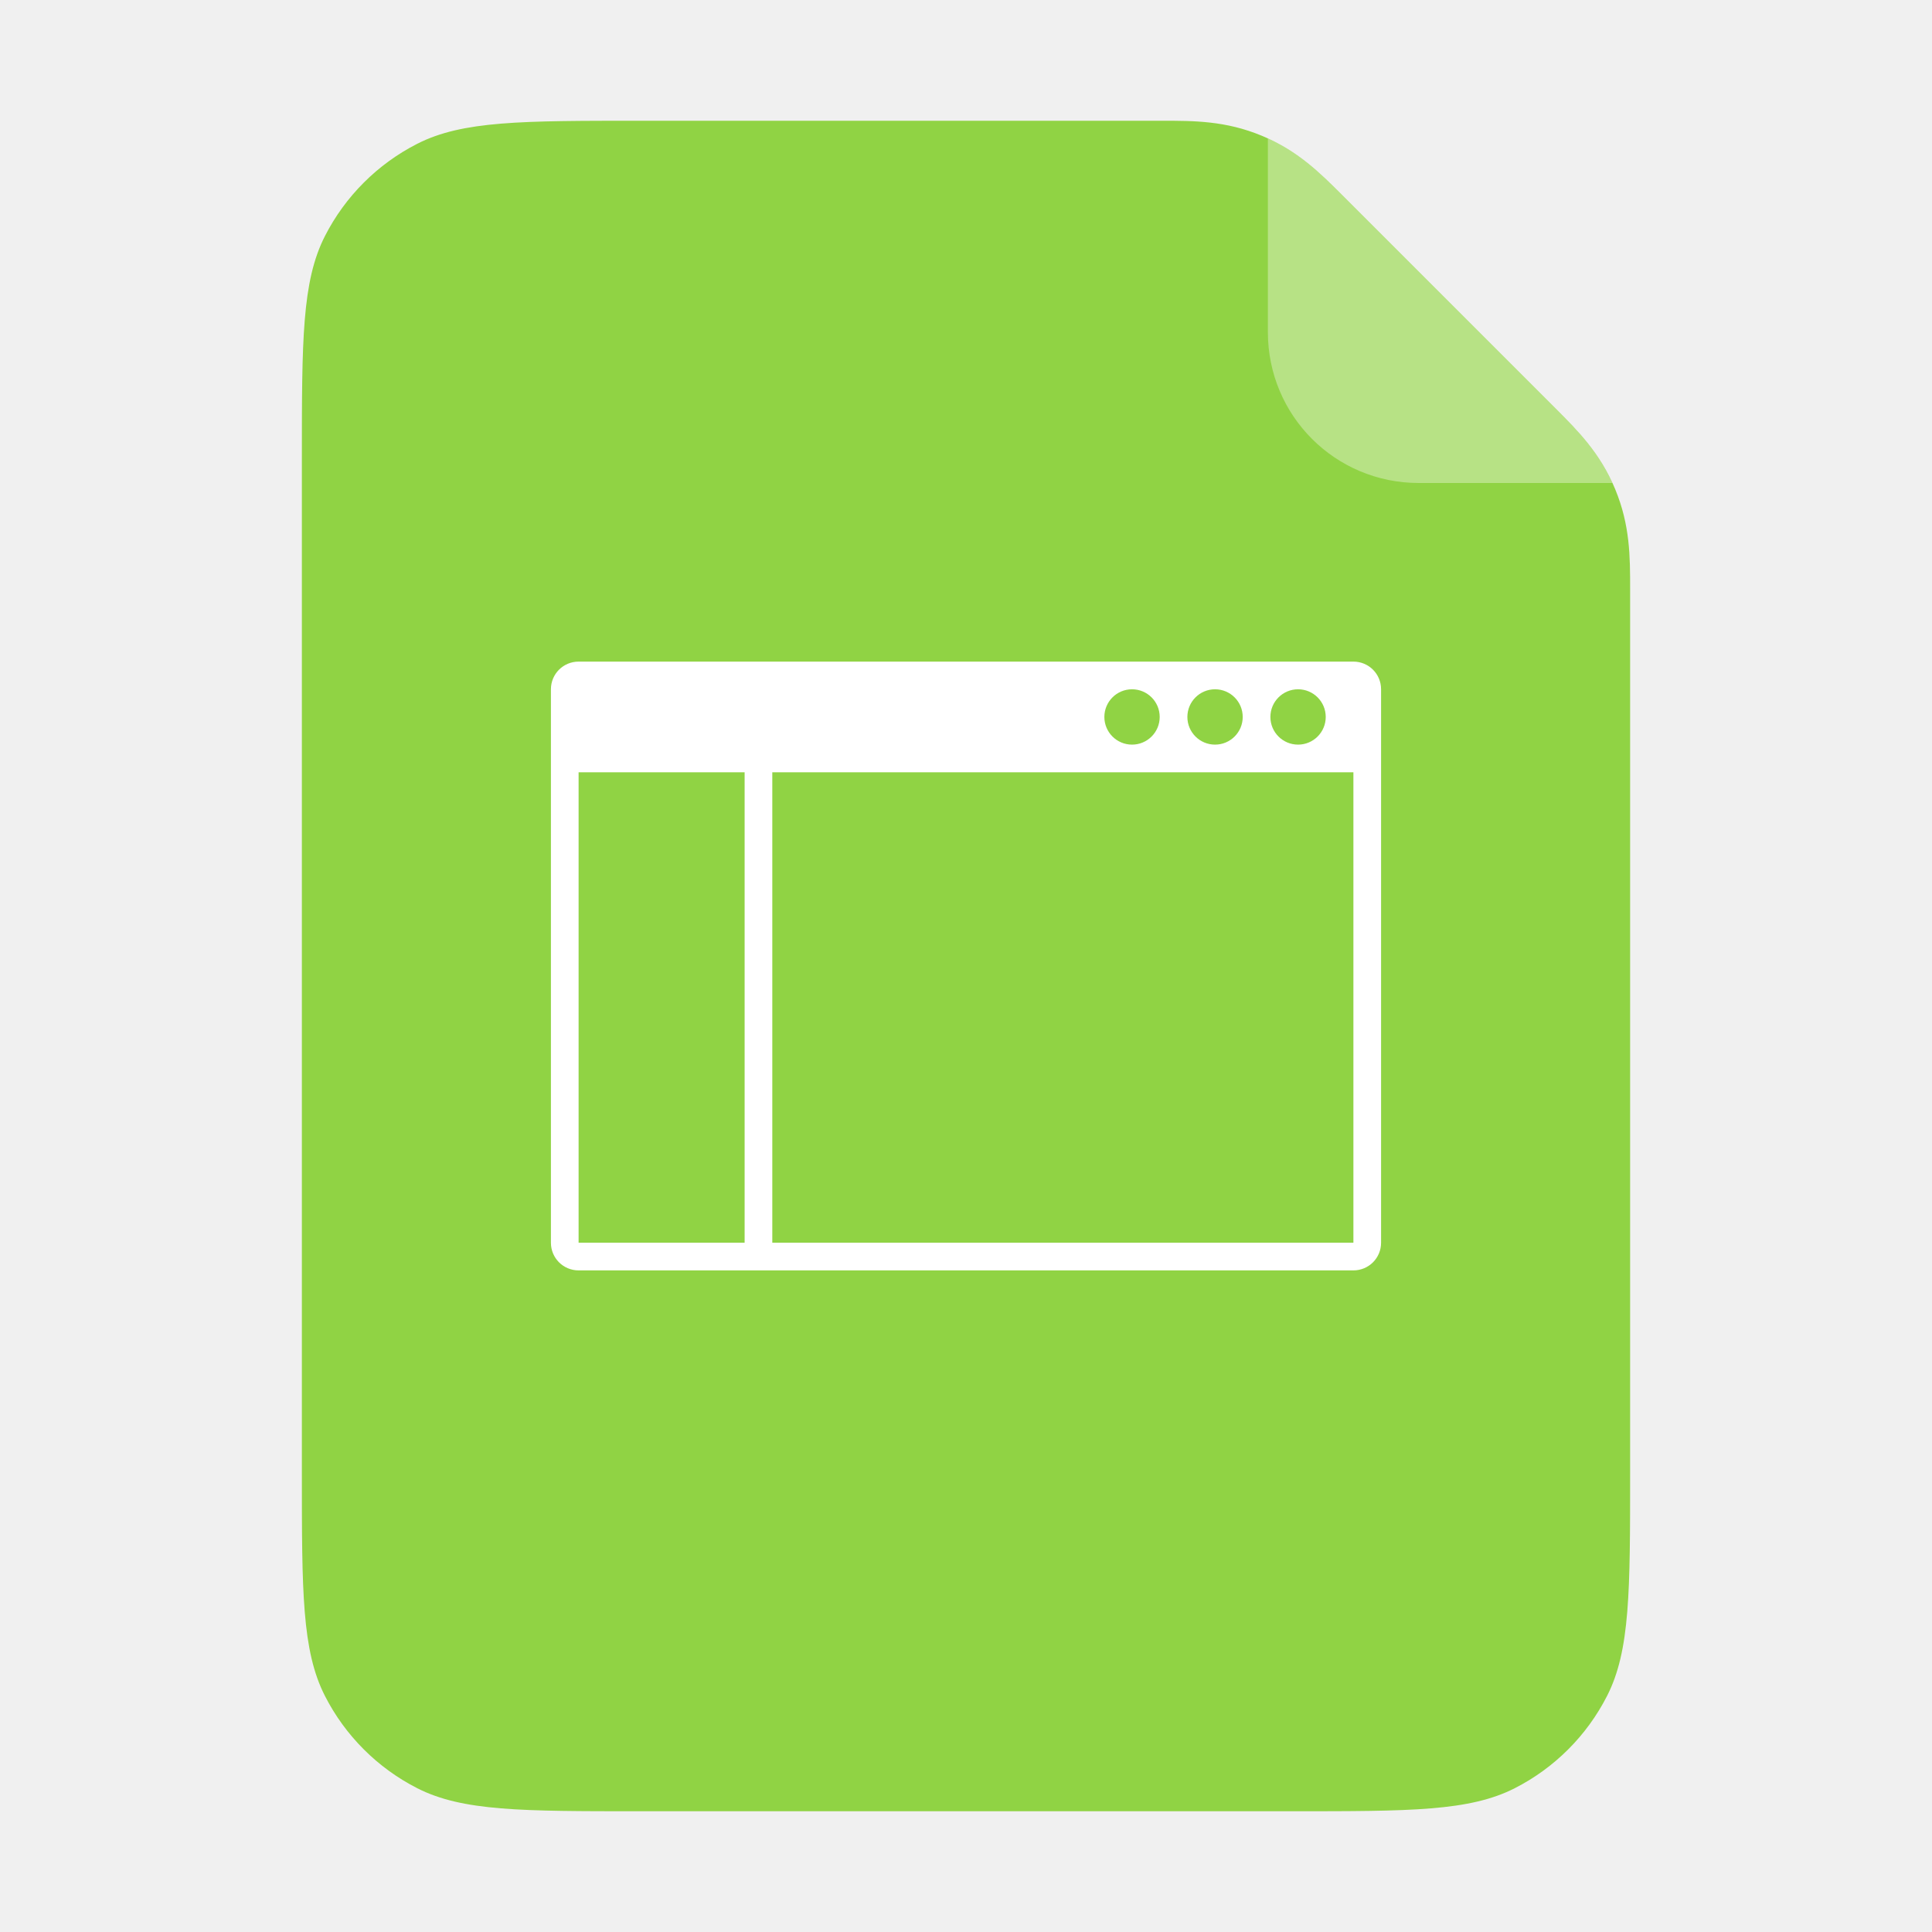
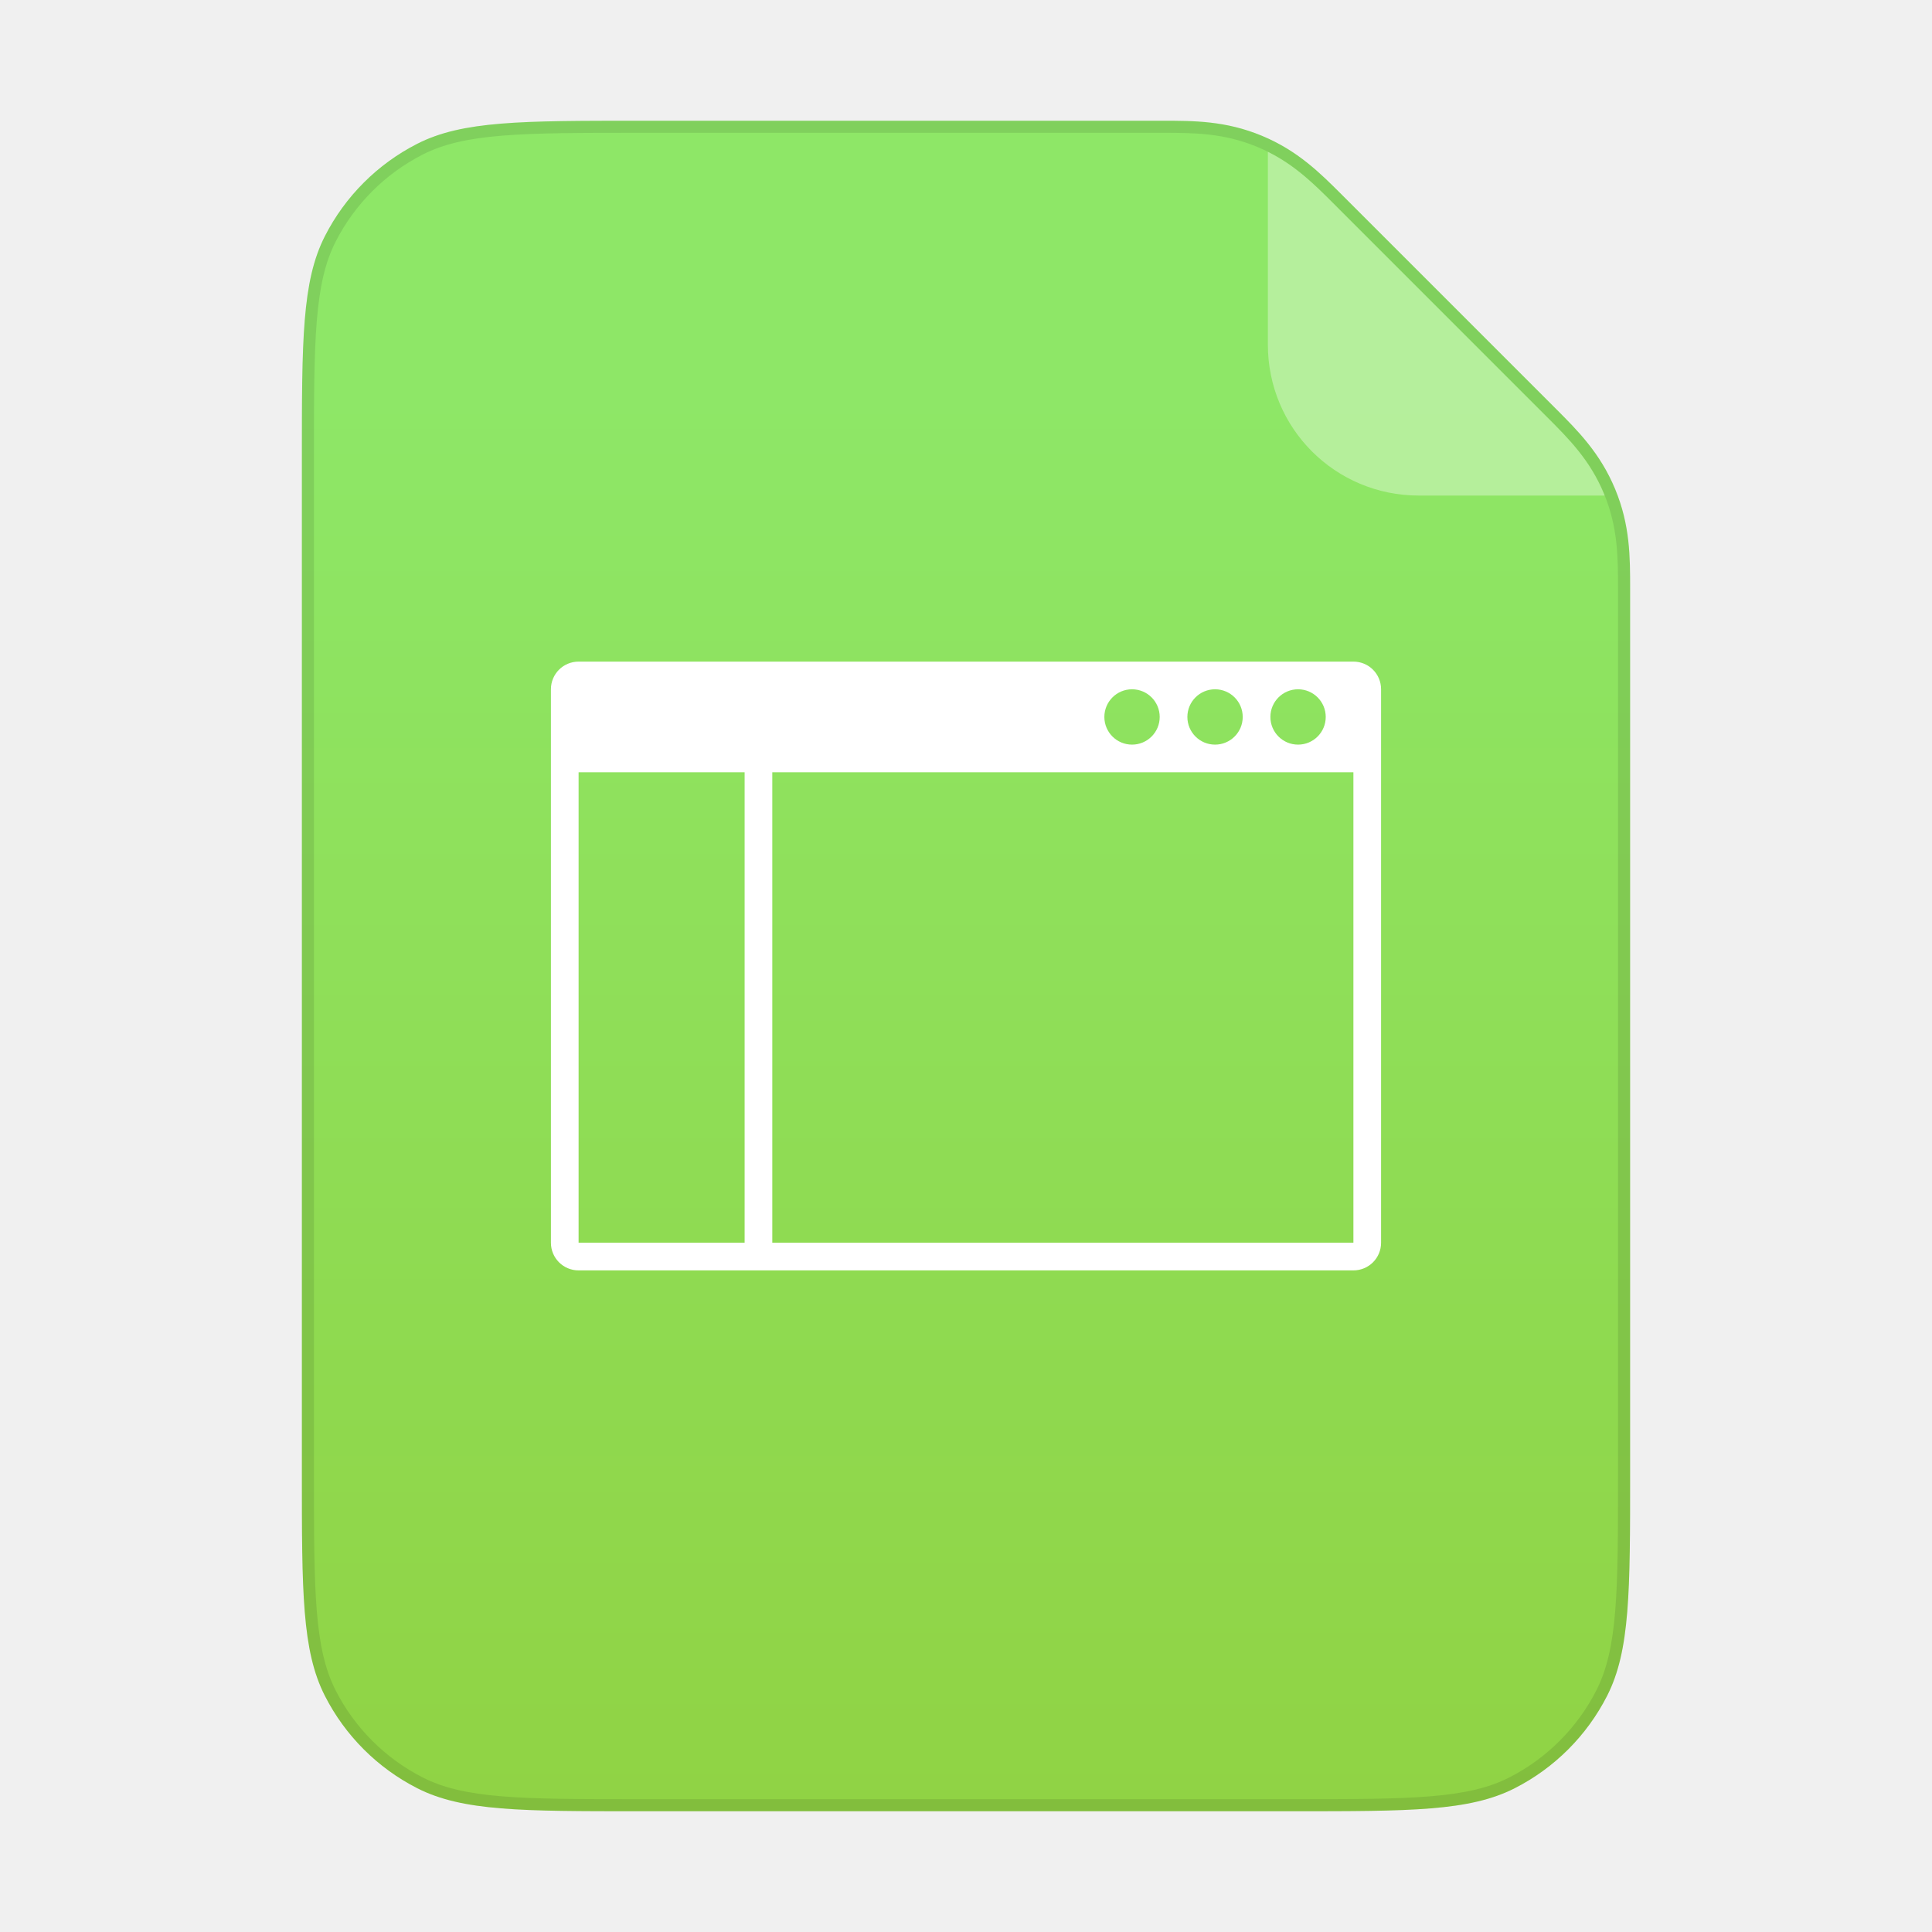
<svg xmlns="http://www.w3.org/2000/svg" width="64" height="64" version="1.1">
  <g fill-rule="evenodd">
-     <path d="M10 15.2C10 11.28 10 9.319 10.763 7.822C11.434 6.505 12.505 5.434 13.822 4.763C15.319 4 17.28 4 21.2 4L38.5 4C39.55 4 40.6 4 41.795 4.495C42.99 4.99 43.732 5.732 44.475 6.475L51.525 13.525C52.268 14.268 53.01 15.01 53.505 16.205C54 17.4 54 18.45 54 19.5L54 48.8C54 52.72 54 54.681 53.237 56.178C52.566 57.495 51.495 58.566 50.178 59.237C48.681 60 46.72 60 42.8 60L21.2 60C17.28 60 15.319 60 13.822 59.237C12.505 58.566 11.434 57.495 10.763 56.178C10 54.681 10 52.72 10 48.8Z" fill="#90d344" style="paint-order:stroke fill markers" />
-     <path d="M51.525 13.525L44.475 6.475C43.776 5.776 43.077 5.077 42 4.584L42 11C42 13.77 44.23 16 47 16L53.416 16C52.923 14.923 52.224 14.224 51.525 13.525Z" fill="#fff" opacity=".35" style="paint-order:stroke fill markers" />
+     <path d="M10 15.2C10 11.28 10 9.319 10.763 7.822C11.434 6.505 12.505 5.434 13.822 4.763C15.319 4 17.28 4 21.2 4L38.5 4C39.55 4 40.6 4 41.795 4.495C42.99 4.99 43.732 5.732 44.475 6.475L51.525 13.525C52.268 14.268 53.01 15.01 53.505 16.205C54 17.4 54 18.45 54 19.5L54 48.8C54 52.72 54 54.681 53.237 56.178C52.566 57.495 51.495 58.566 50.178 59.237C48.681 60 46.72 60 42.8 60L21.2 60C17.28 60 15.319 60 13.822 59.237C12.505 58.566 11.434 57.495 10.763 56.178C10 54.681 10 52.72 10 48.8Z" fill="url(#page_text_x_qml)" style="paint-order:stroke fill markers" />
+     <path d="M42 5.028C42.91 5.481 43.532 6.097 44.192 6.758L51.242 13.809C51.986 14.552 52.674 15.245 53.136 16.358C53.144 16.378 53.151 16.397 53.158 16.416H47C44.23 16.416 42 14.186 42 11.416V5.028Z" fill="#fff" opacity=".35" style="paint-order:stroke fill markers" />
    <path d="m18 21c-0.554 0-1 0.446-1 1v20c0 0.554 0.446 1 1 1h28c0.554 0 1-0.446 1-1v-20c0-0.554-0.446-1-1-1zm20 1a1 1 0 0 1 1 1 1 1 0 0 1-1 1 1 1 0 0 1-1-1 1 1 0 0 1 1-1zm3 0a1 1 0 0 1 1 1 1 1 0 0 1-1 1 1 1 0 0 1-1-1 1 1 0 0 1 1-1zm3 0a1 1 0 0 1 1 1 1 1 0 0 1-1 1 1 1 0 0 1-1-1 1 1 0 0 1 1-1zm-26 3h6v17h-6zm7 0h21v17h-21z" fill="#fff" style="paint-order:fill markers stroke" transform="matrix(0.916667 0 0 0.916667 2.666667 2.666667)" />
  </g>
+   <path d="M38.5 4C39.55 4 40.6 4 41.795 4.495C42.99 4.99 43.732 5.732 44.474 6.475L51.525 13.525C52.268 14.268 53.01 15.01 53.505 16.205C53.999 17.4 54 18.45 54 19.5V48.8C54 52.72 54 54.68 53.237 56.178C52.566 57.495 51.495 58.566 50.178 59.237C48.68 60 46.72 60 42.8 60H21.2C17.28 60 15.32 60 13.822 59.237C12.505 58.566 11.434 57.495 10.763 56.178C10 54.68 10 52.72 10 48.8V15.2C10 11.28 10 9.32 10.763 7.822C11.434 6.505 12.505 5.434 13.822 4.763C15.32 4 17.28 4 21.2 4H38.5ZM21.2 4.4C19.233 4.4 17.782 4.4 16.635 4.494C15.493 4.587 14.687 4.771 14.004 5.119C12.762 5.752 11.752 6.762 11.119 8.004C10.771 8.687 10.588 9.493 10.494 10.635C10.4 11.782 10.4 13.233 10.4 15.2V48.8C10.4 50.767 10.4 52.218 10.494 53.365C10.588 54.508 10.771 55.313 11.119 55.996V55.997C11.752 57.239 12.762 58.248 14.004 58.881C14.687 59.229 15.493 59.413 16.635 59.506C17.782 59.6 19.233 59.6 21.2 59.6H42.8C44.767 59.6 46.218 59.6 47.365 59.506C48.507 59.413 49.313 59.229 49.996 58.881C51.238 58.248 52.248 57.238 52.881 55.996C53.228 55.313 53.413 54.508 53.506 53.365C53.599 52.218 53.599 50.767 53.599 48.8V19.5C53.599 18.448 53.596 17.472 53.136 16.358C52.674 15.245 51.986 14.552 51.242 13.809L44.192 6.758C43.448 6.014 42.755 5.325 41.642 4.864C40.528 4.403 39.552 4.4 38.5 4.4H21.2Z" fill="black" fill-opacity="0.1" />
+   <defs>
+     <linearGradient id="page_text_x_qml" x1="0.5" y1="1" x2="0.5" y2="0.161" gradientUnits="objectBoundingBox">
+       <stop stop-color="#90D344" />
+       <stop offset="1" stop-color="#8EE767" />
+     </linearGradient>
+   </defs>
</svg>
